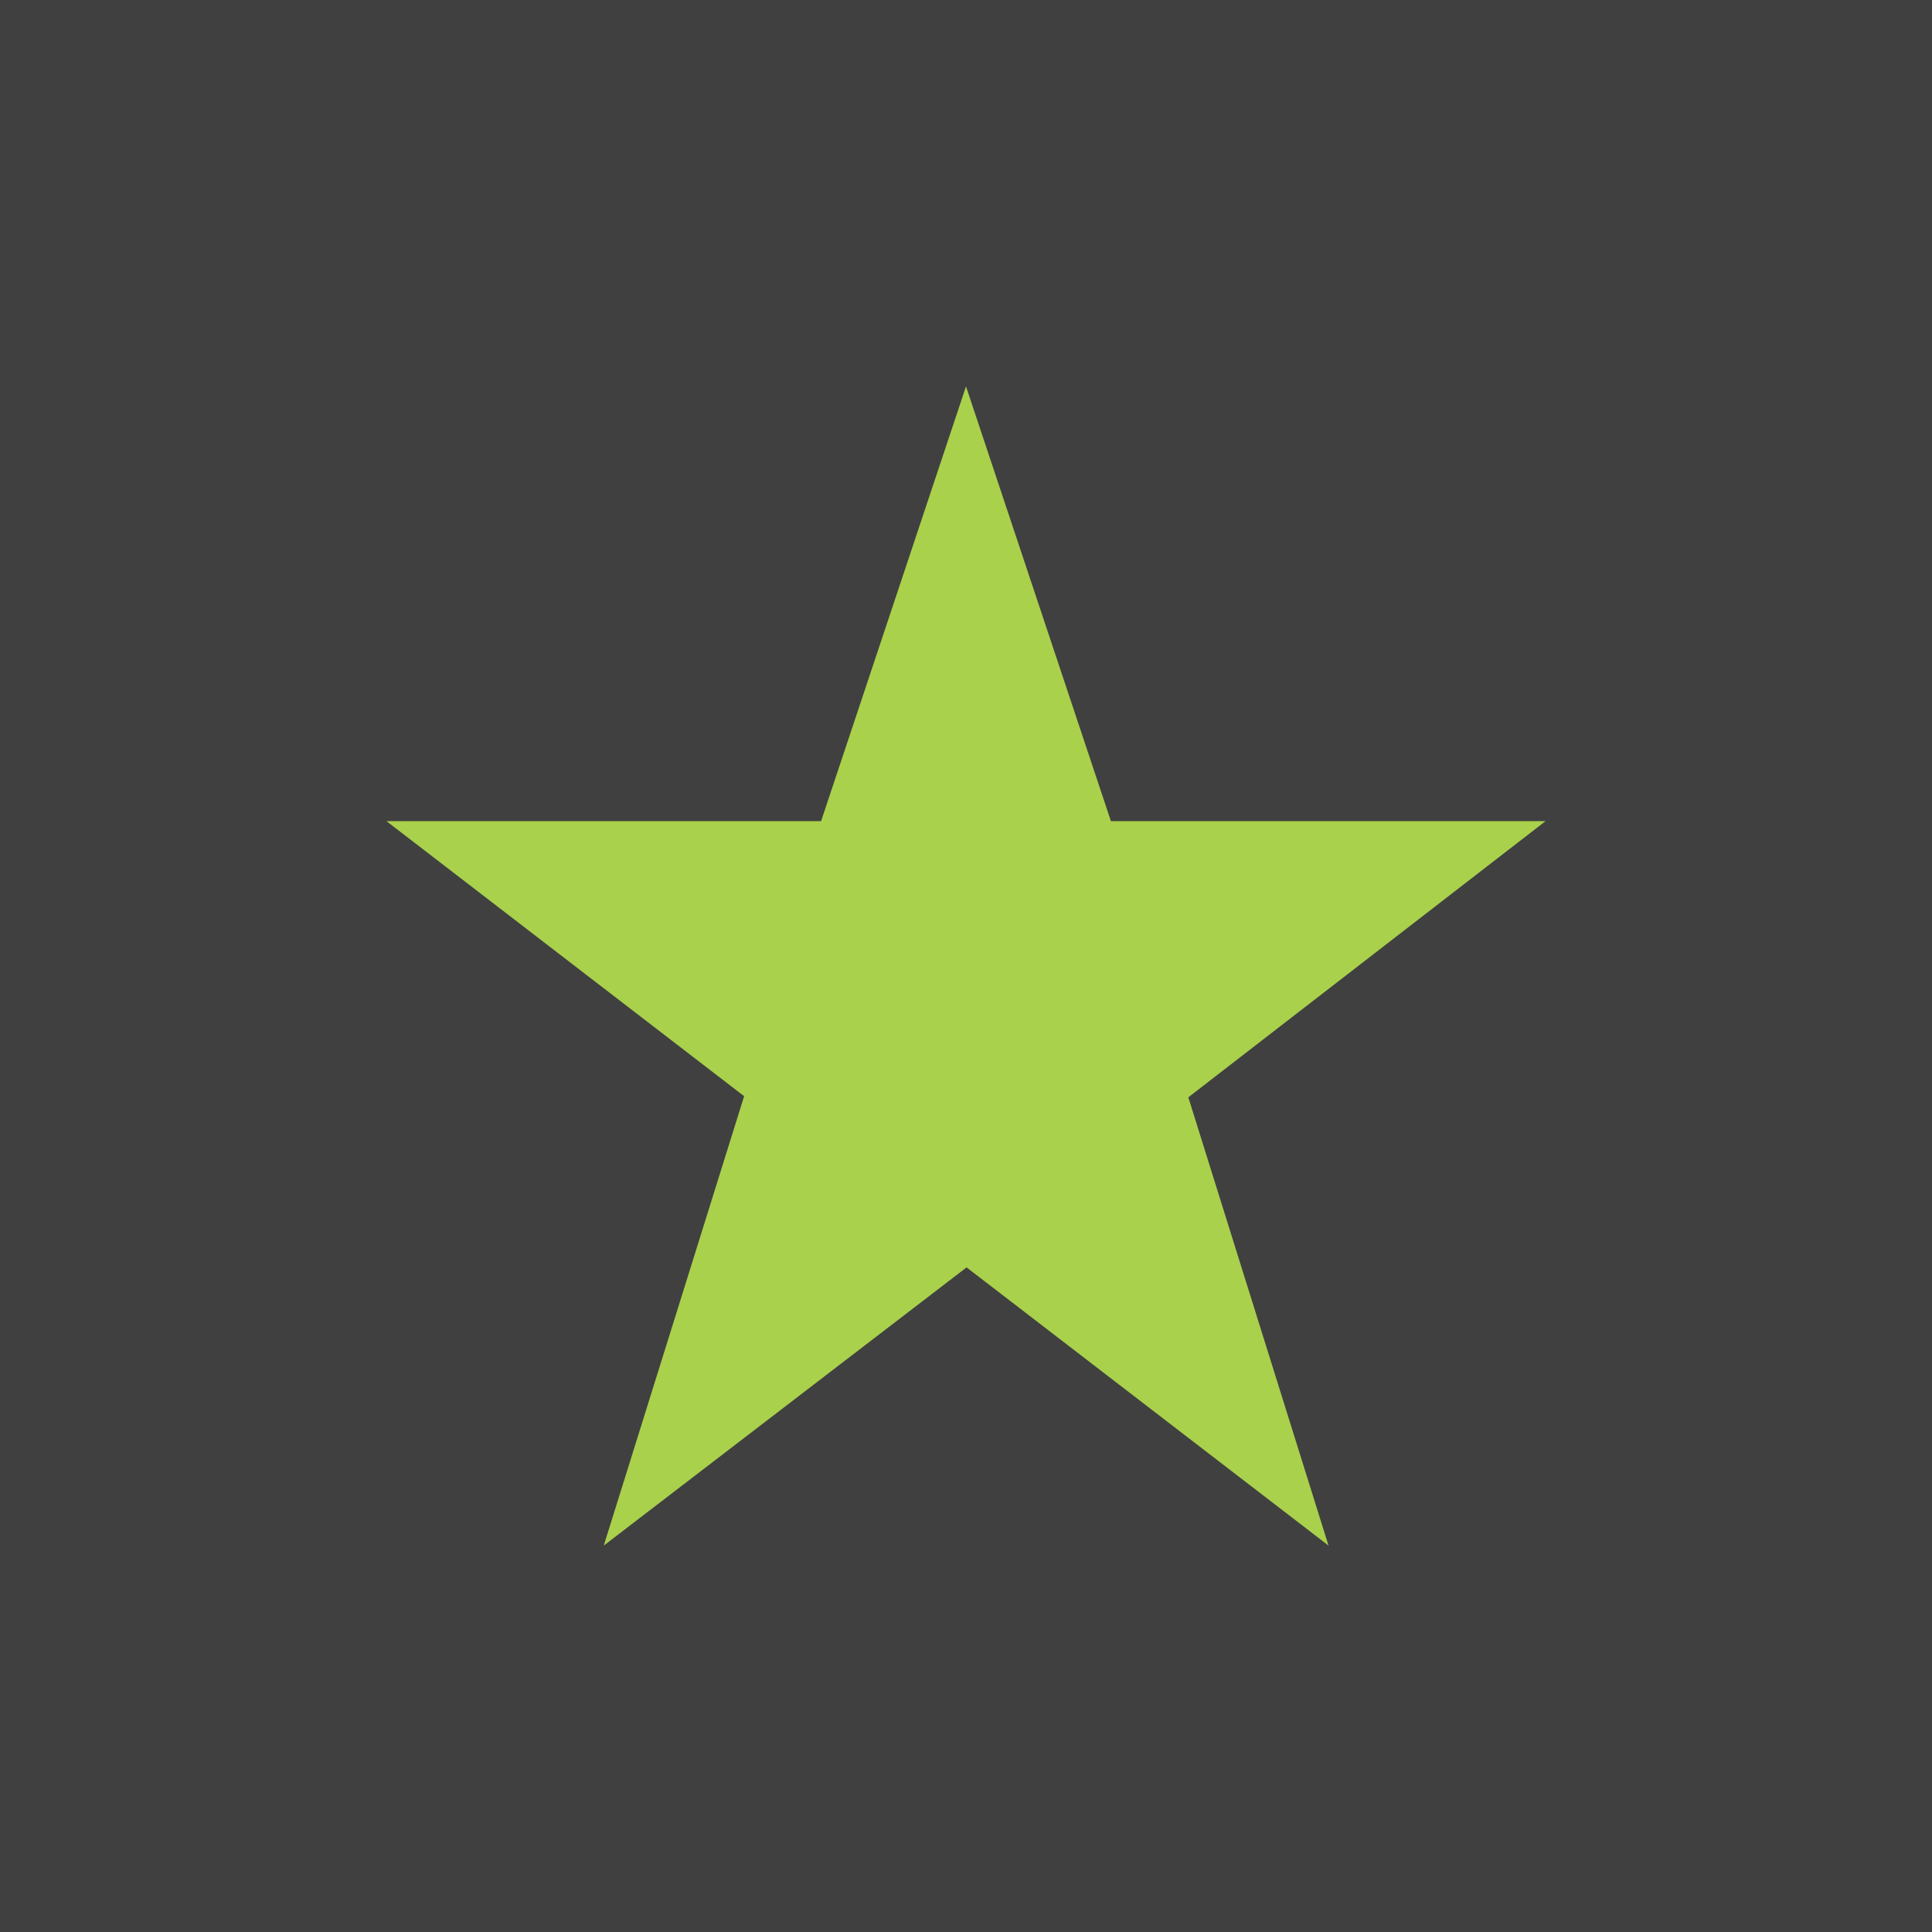
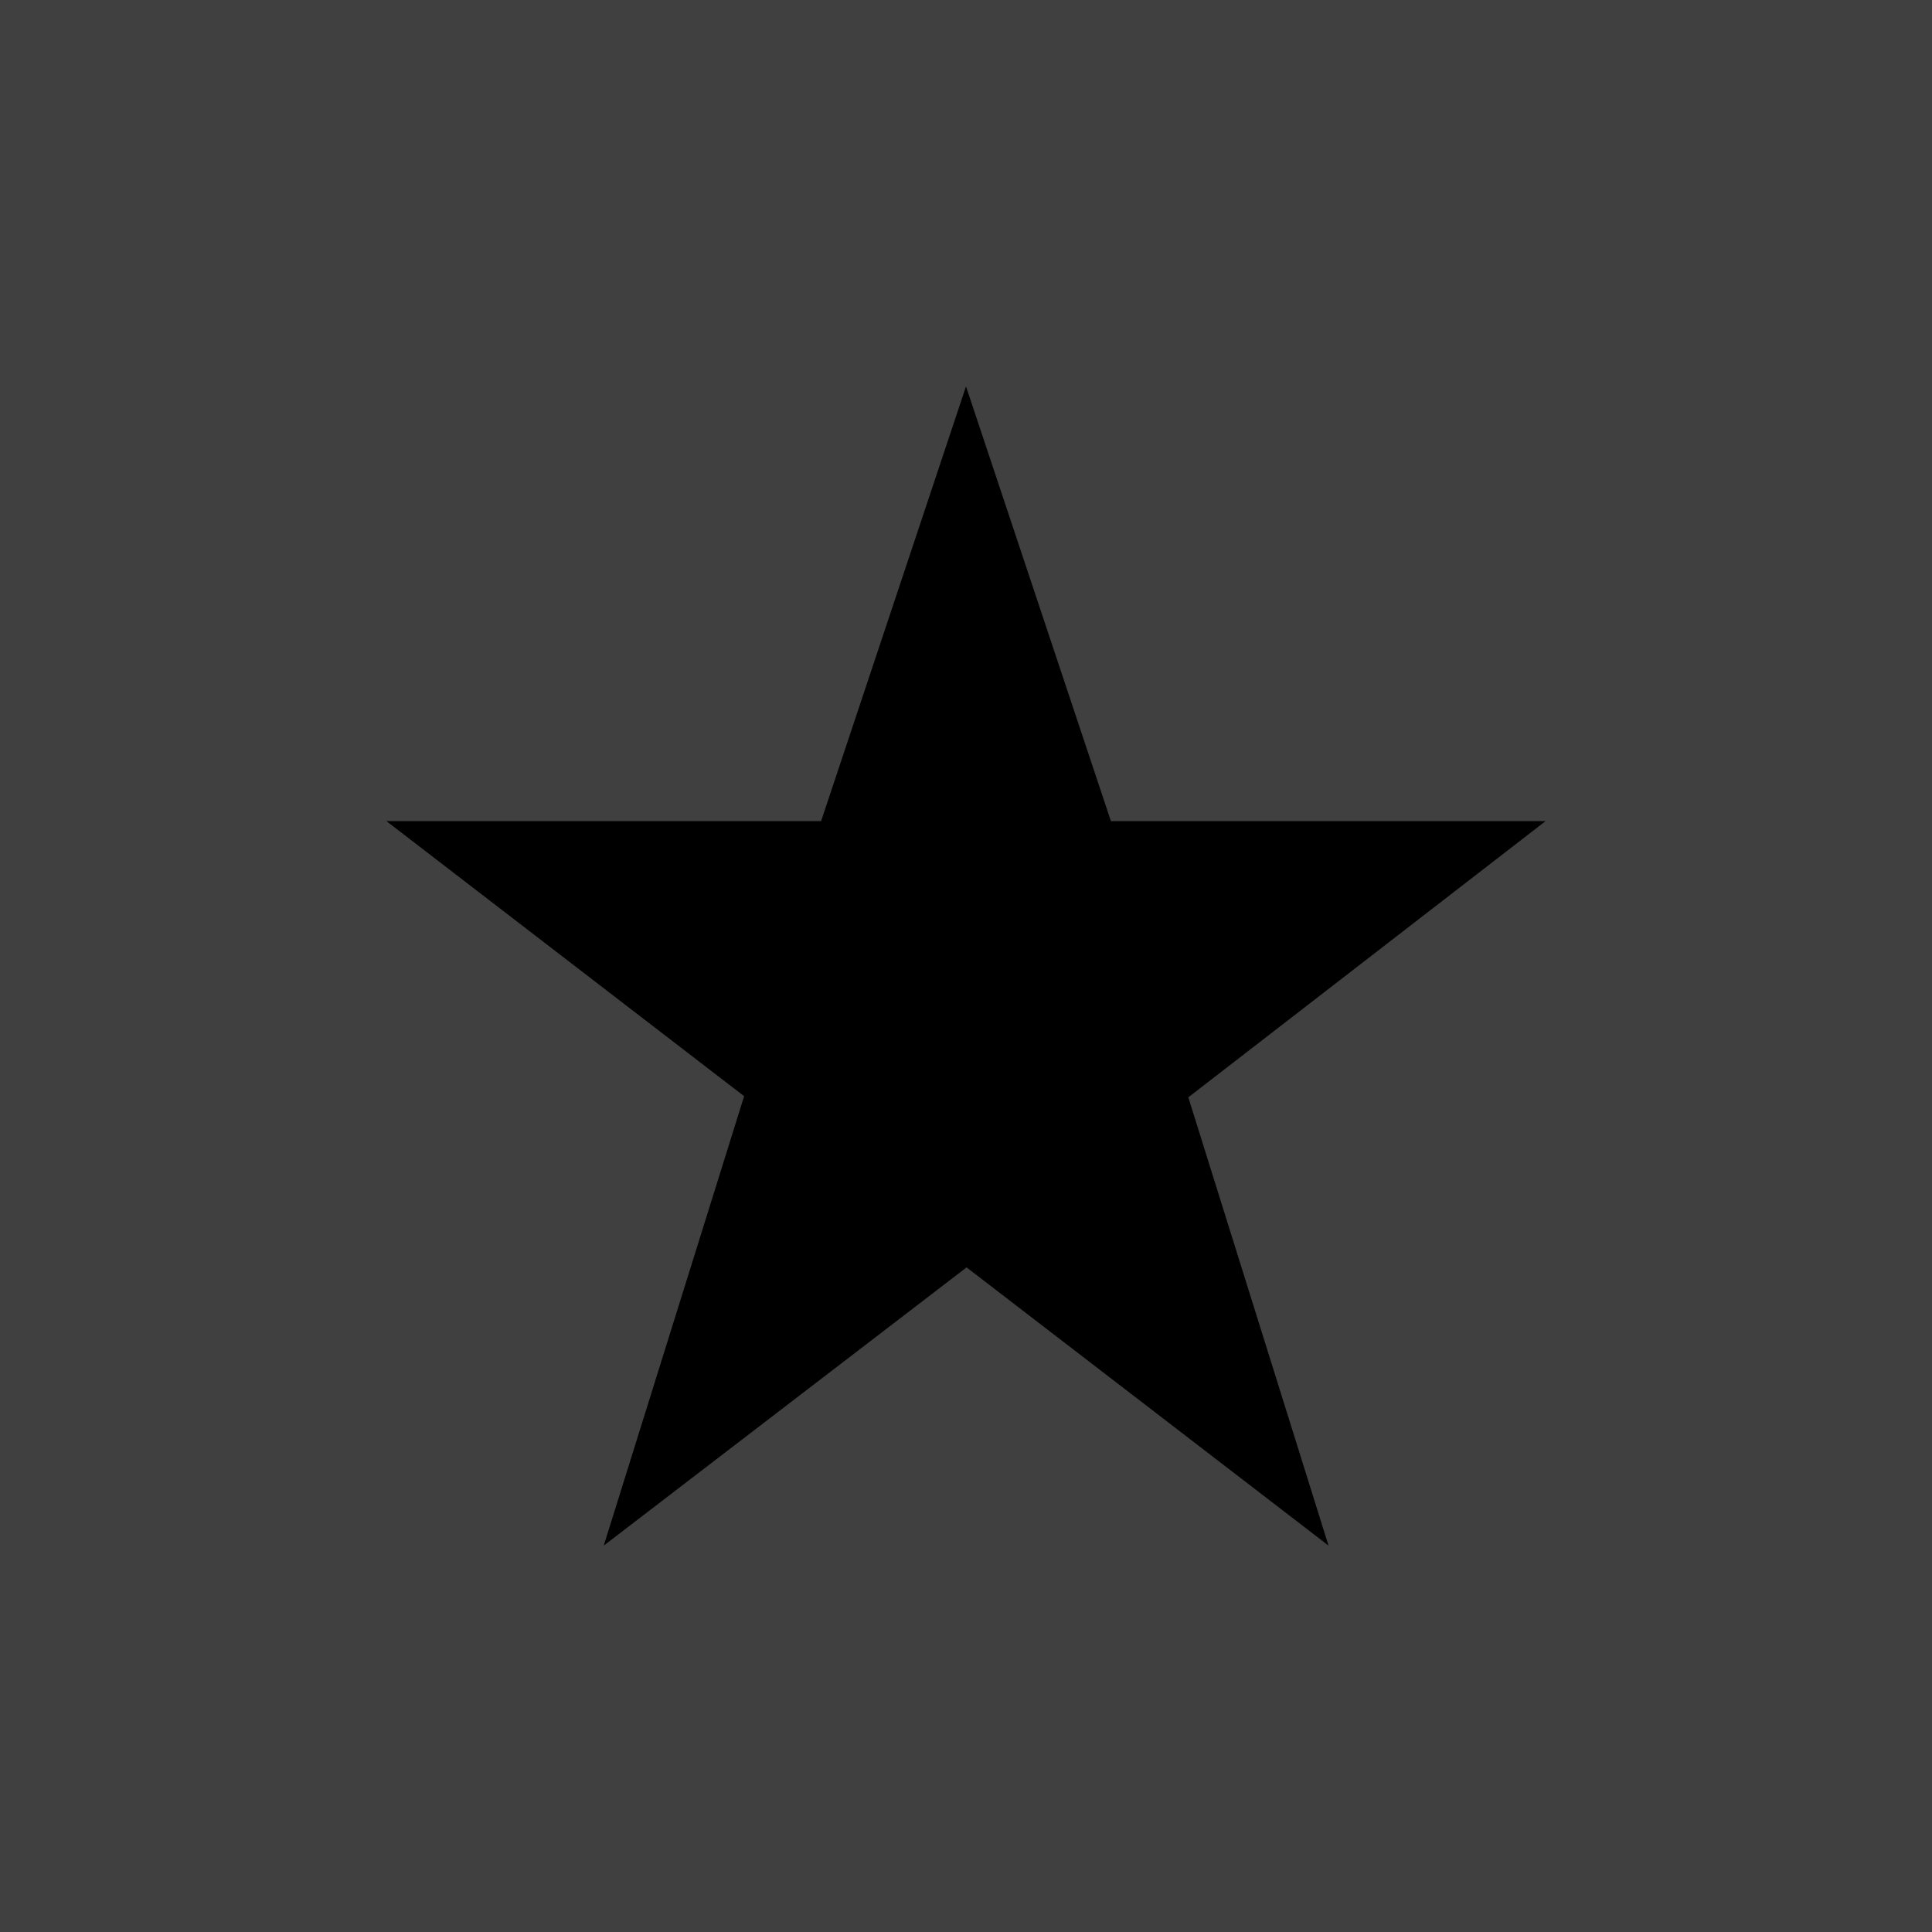
<svg xmlns="http://www.w3.org/2000/svg" width="70px" height="70px" viewBox="0 0 70 70" version="1.1">
  <defs />
-   <g id="Page-1" stroke="none" stroke-width="1" fill="none" fill-rule="evenodd">
+   <g id="Page-1" stroke-width="1" fill-rule="evenodd">
    <g id="Favorite---Mobile">
-       <rect id="Rectangle-43" fill-opacity="0.75" fill="#000000" x="0" y="0" width="70" height="70" />
-       <path d="M43.055,39.758 L56,29.75 L40.25,29.75 L35,14 L29.75,29.75 L14,29.75 L26.961,39.717 L21.875,56 L35.021,45.92 L48.135,56 L43.055,39.758 Z" id="Shape" fill="#A9D14C" />
+       <rect id="Rectangle-43" fill-opacity="0.75" x="0" y="0" width="70" height="70" />
+       <path d="M43.055,39.758 L56,29.75 L40.25,29.75 L35,14 L29.75,29.75 L14,29.75 L26.961,39.717 L21.875,56 L35.021,45.92 L48.135,56 L43.055,39.758 Z" id="Shape" fill="currentColor" />
    </g>
  </g>
</svg>
